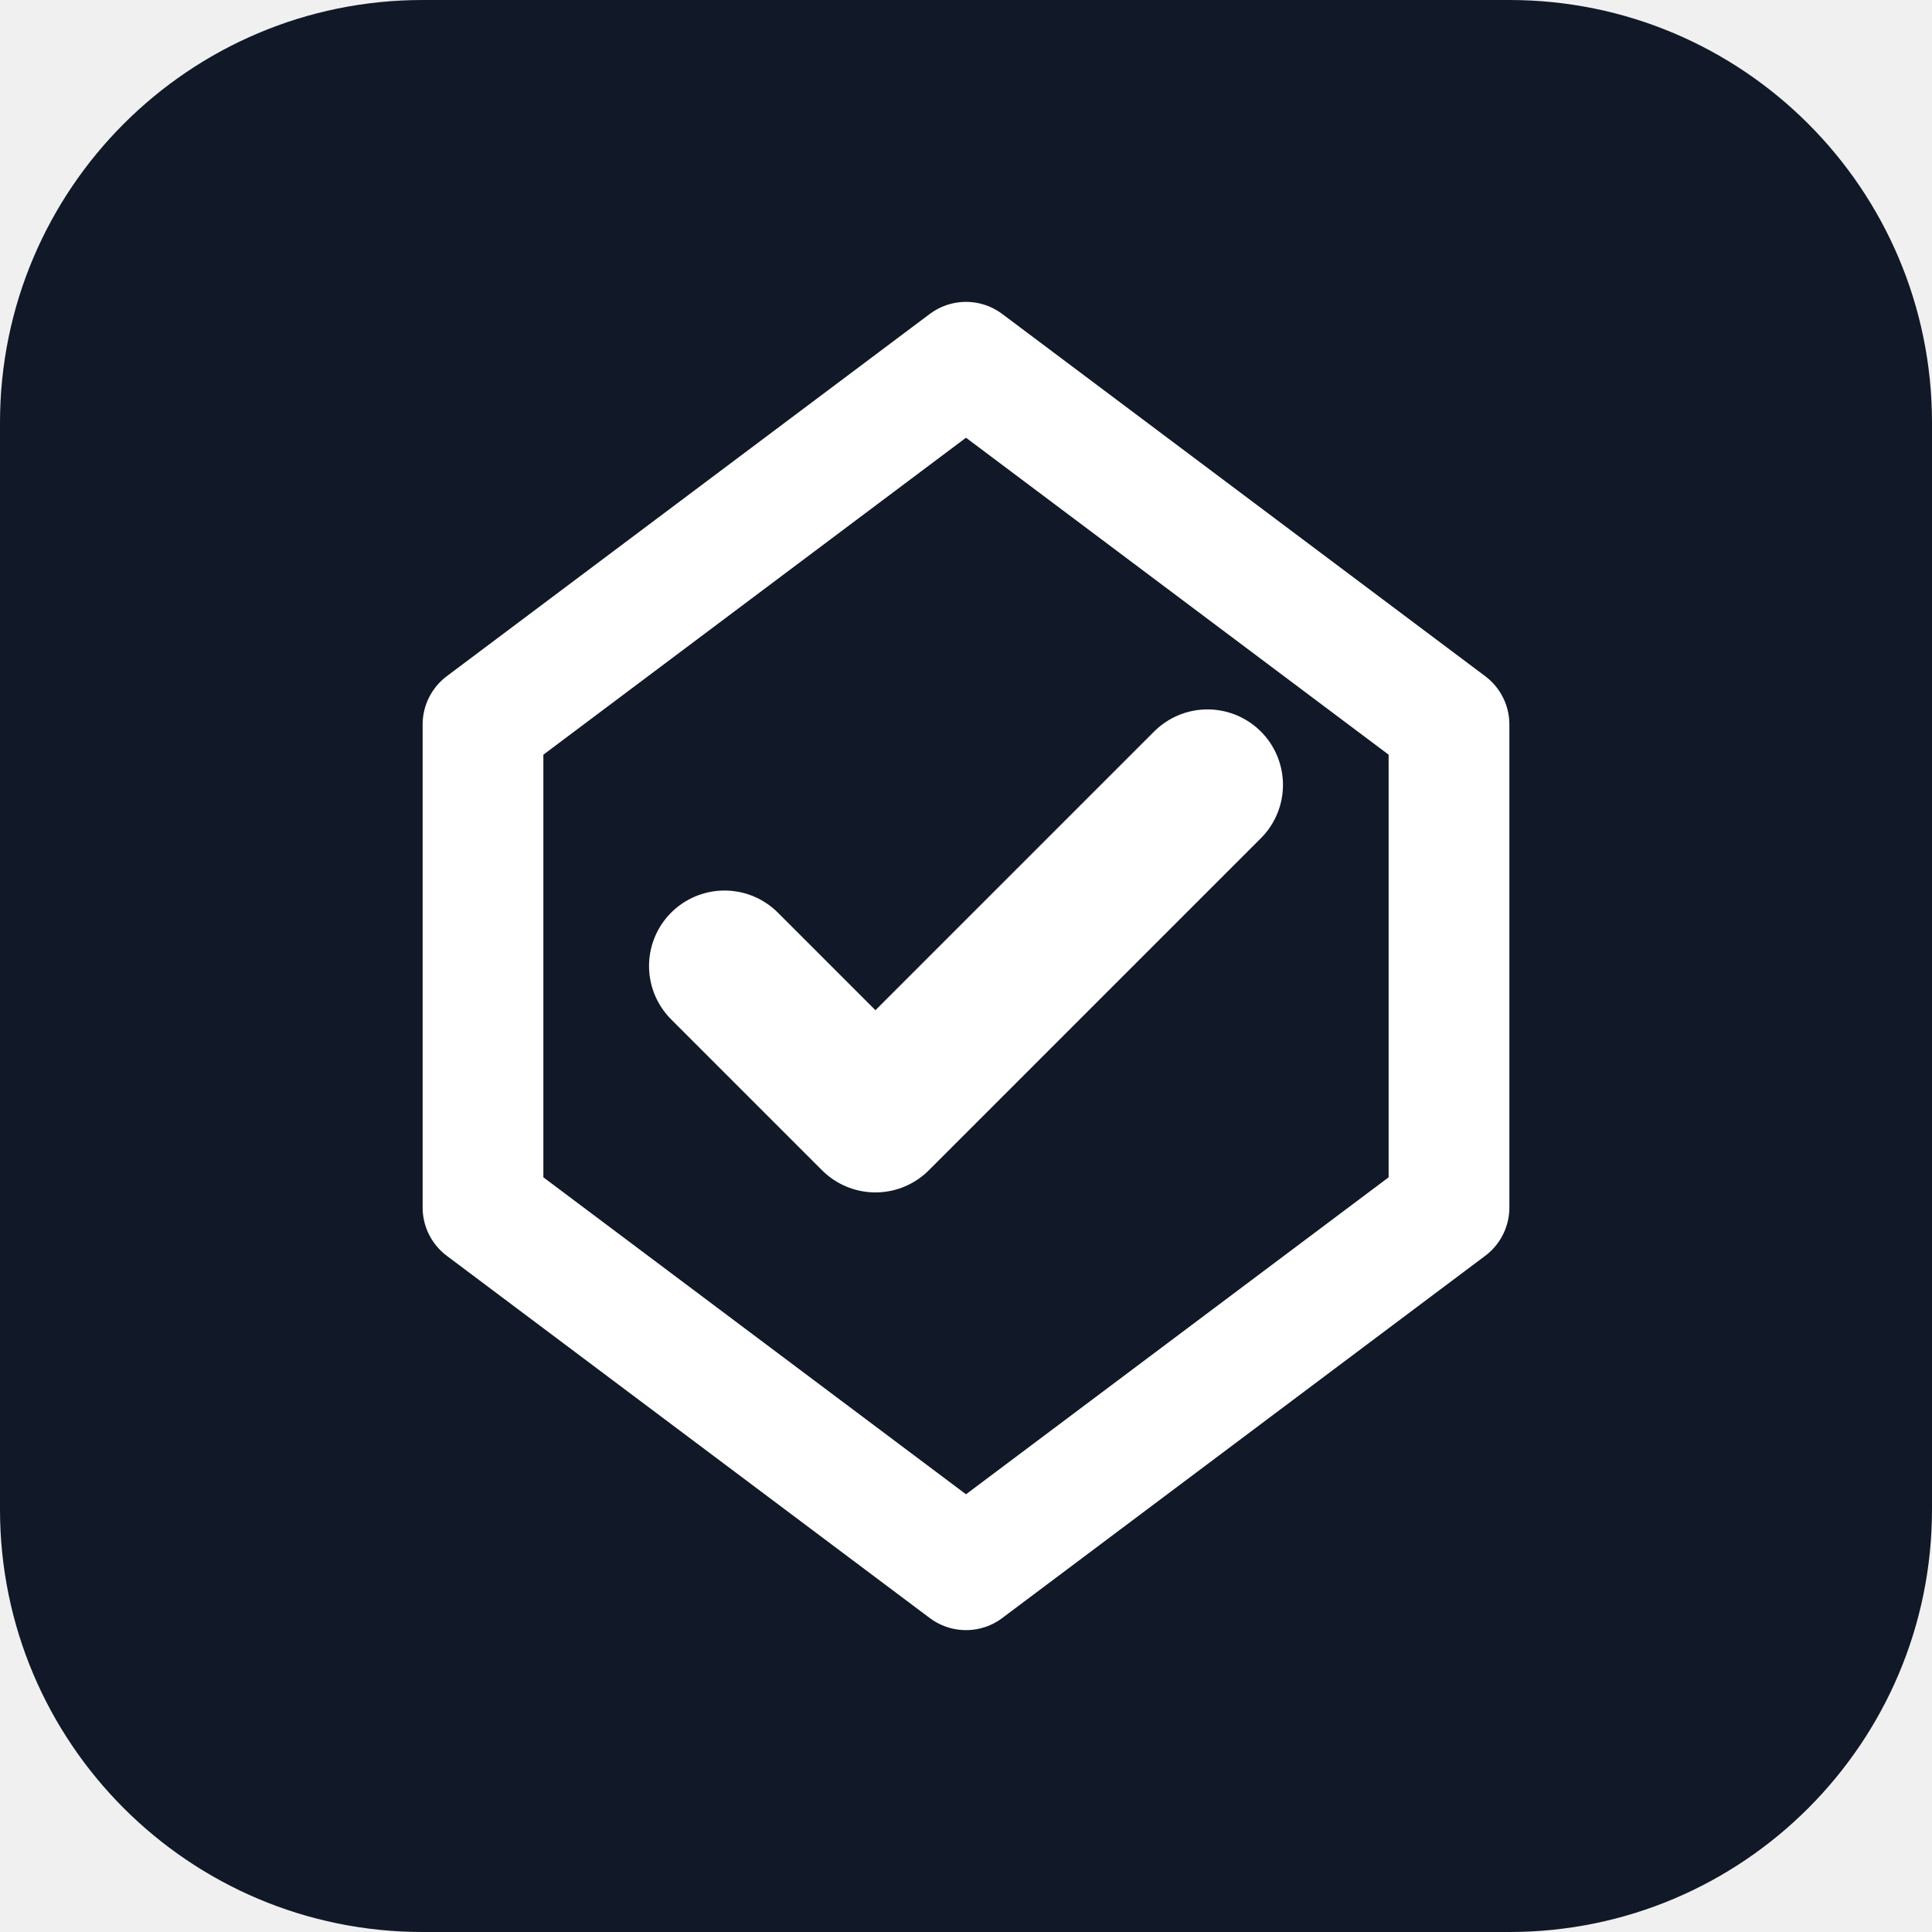
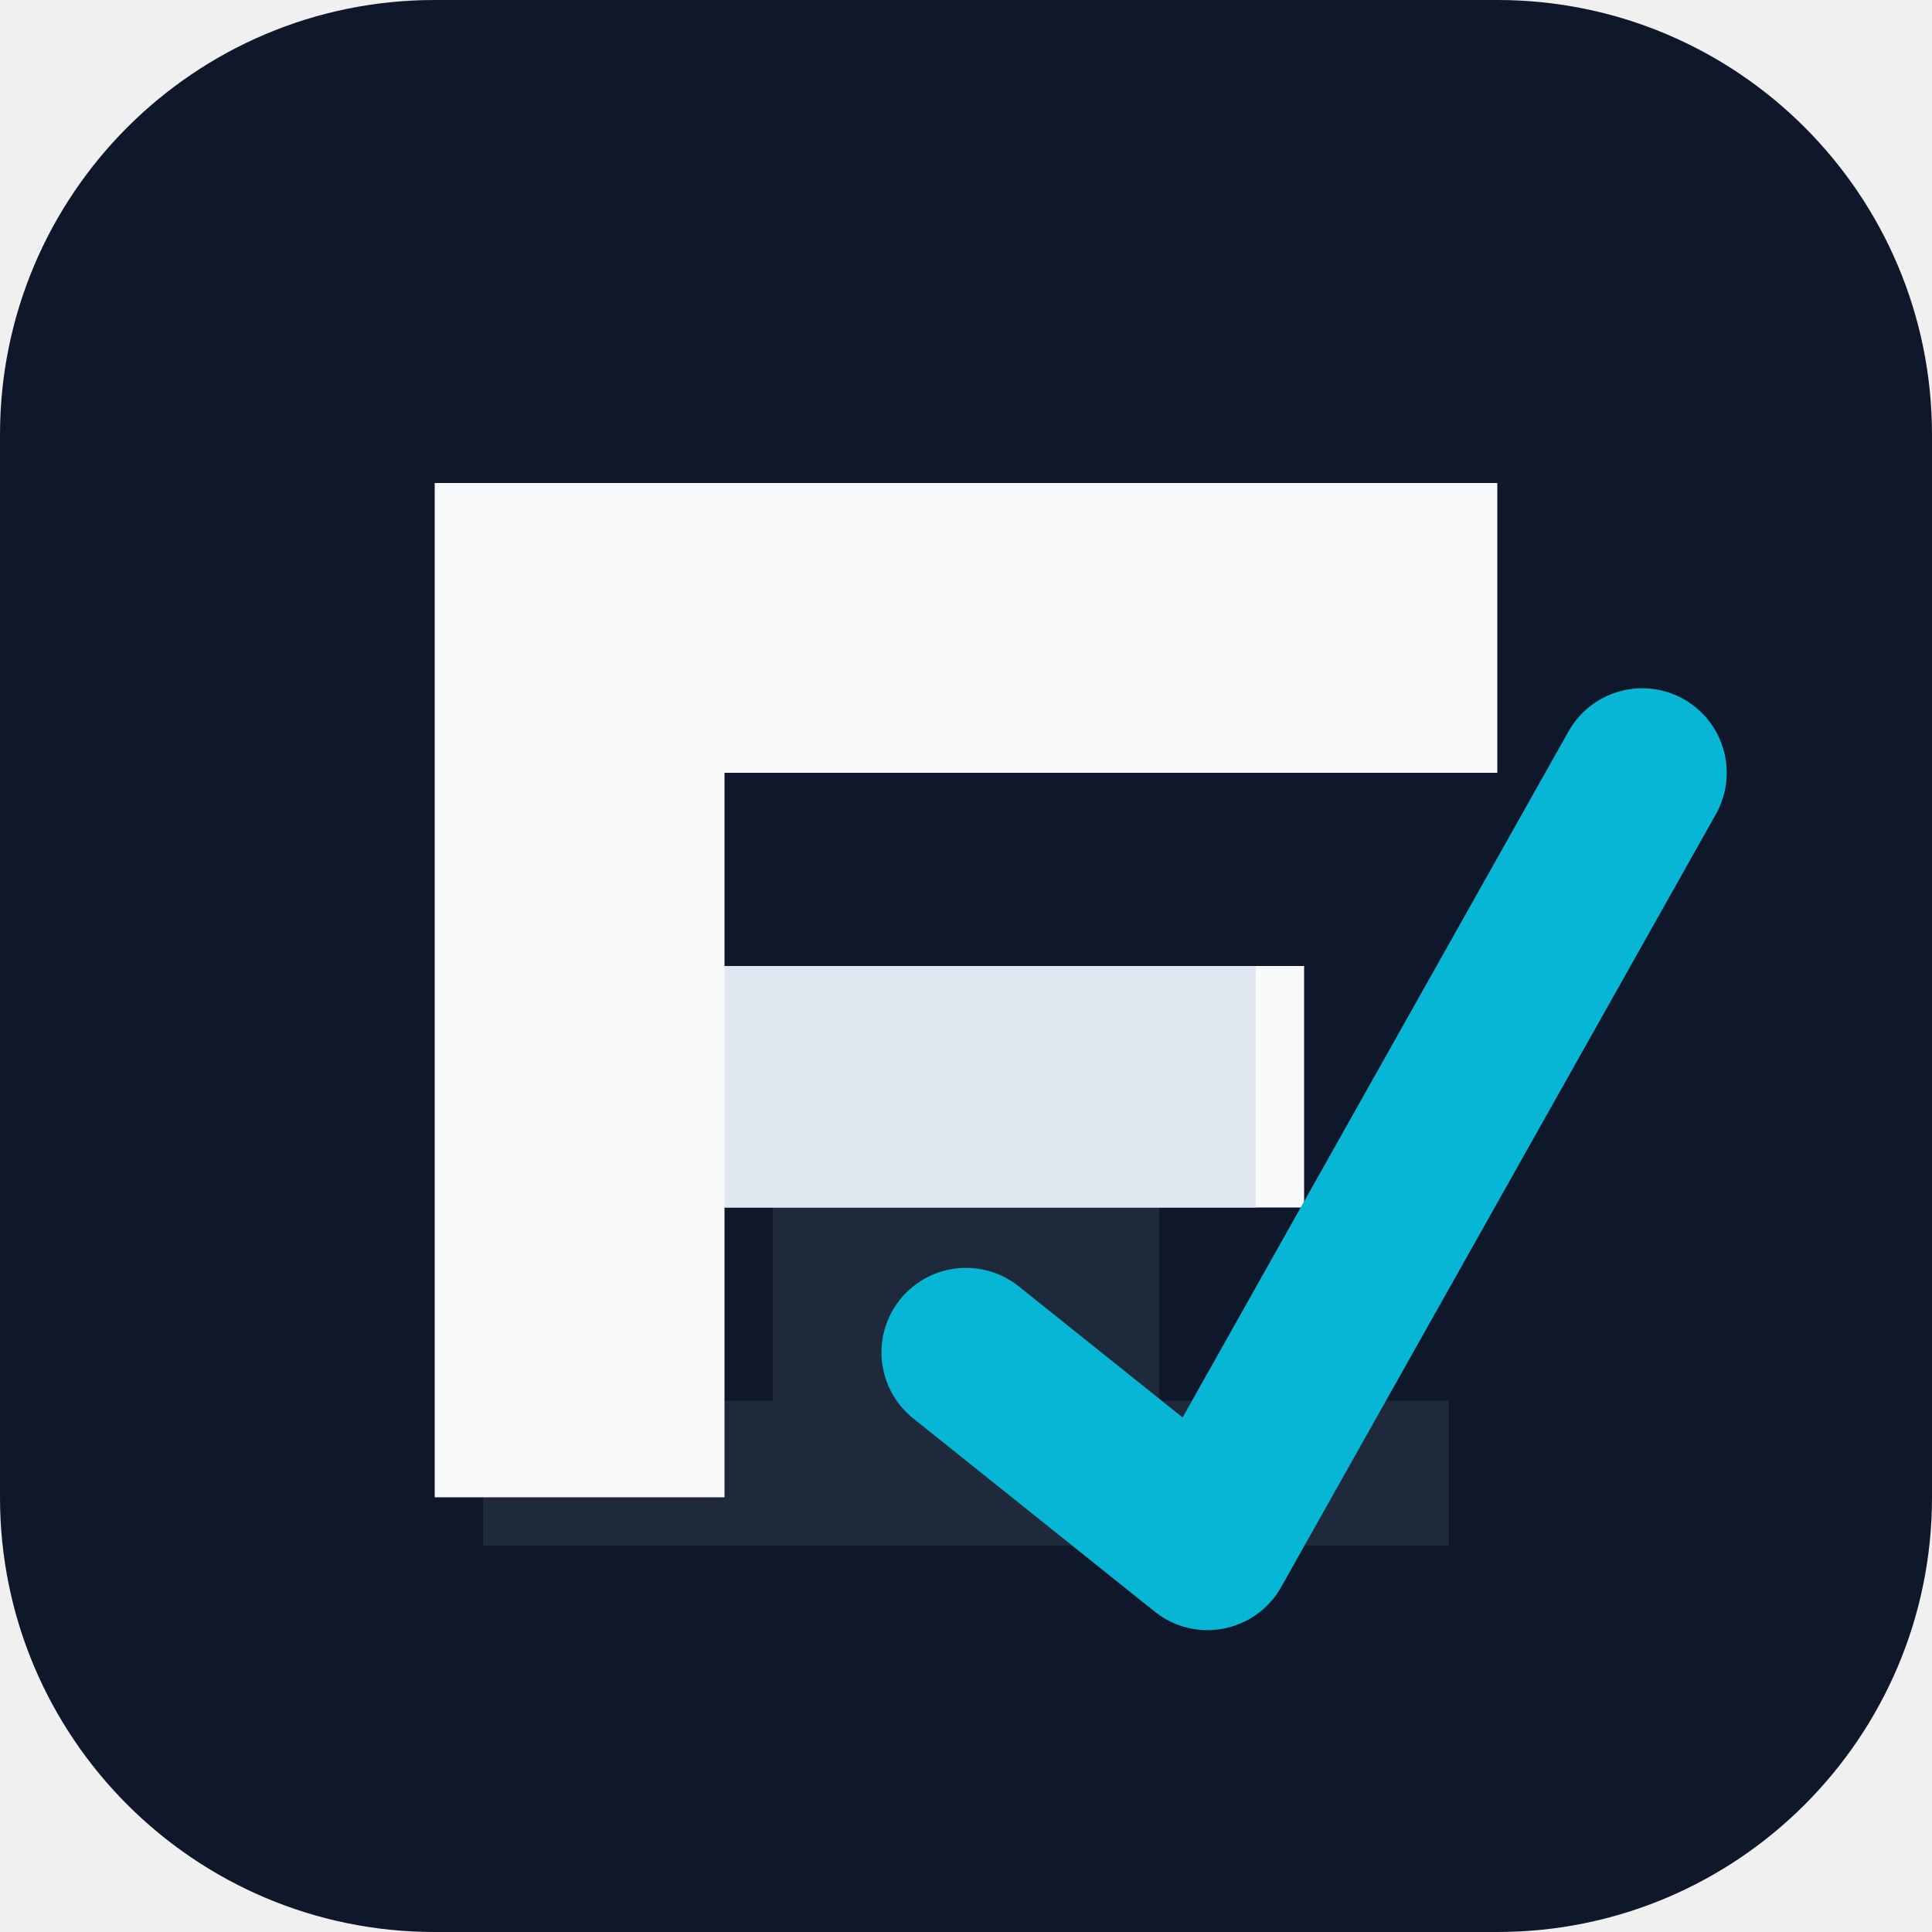
- <svg xmlns="http://www.w3.org/2000/svg" viewBox="0 0 32 32" fill="none">
-   <rect width="32" height="32" rx="7" fill="#111827" />
-   <path d="M8 12L16 6L24 12V20L16 26L8 20Z" stroke="white" stroke-width="2" stroke-linecap="round" stroke-linejoin="round" />
-   <path d="M12 16L14.5 18.5L20 13" stroke="white" stroke-width="2.5" stroke-linecap="round" stroke-linejoin="round" />
+ <svg xmlns="http://www.w3.org/2000/svg" width="40" height="40" viewBox="0 0 40 40" fill="none">
+   <rect width="40" height="40" rx="9" fill="#0F172A" />
+   <path d="M10 32H30V29H24V24H16V29H10V32Z" fill="#1E293B" />
+   <path d="M9 10H31V16H15V20H27V25H15V31H9V10Z" fill="#F8FAFC" />
+   <path d="M15 20H26V25H15V20Z" fill="#E2E8F0" />
+   <path d="M20 28L25 32L34 16" stroke="#06B6D4" stroke-width="3.5" stroke-linecap="round" stroke-linejoin="round" />
</svg>
